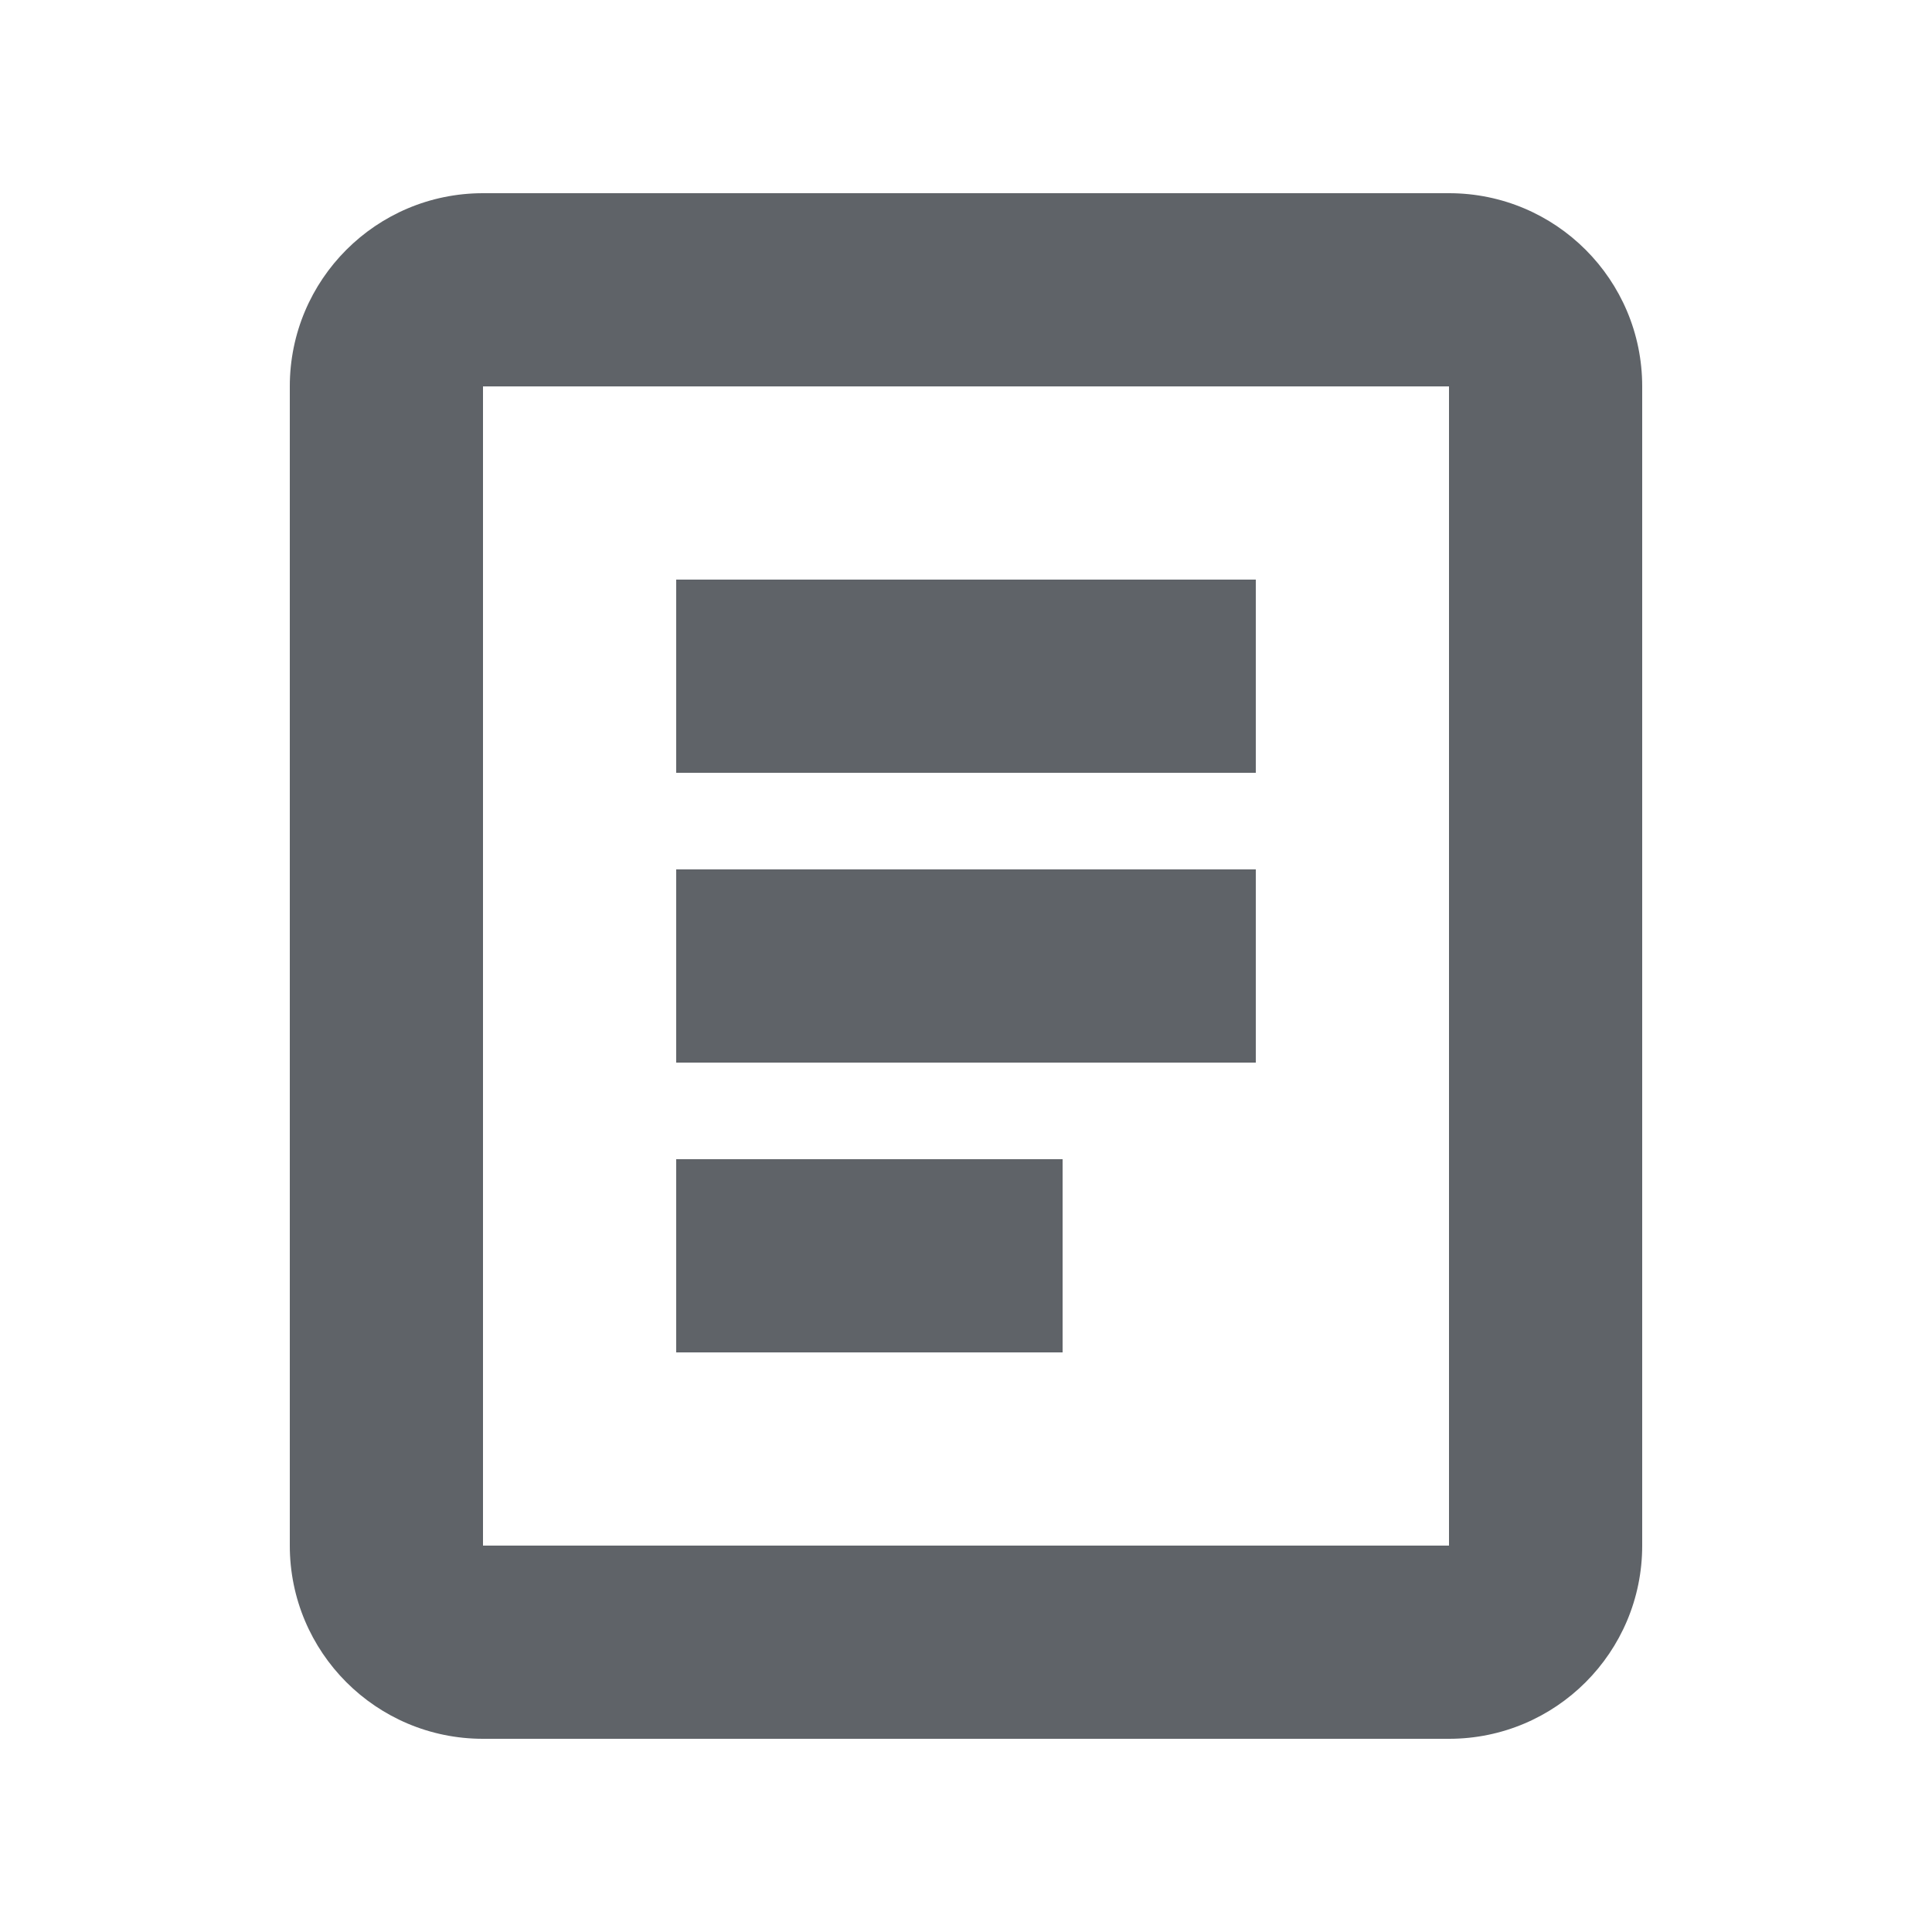
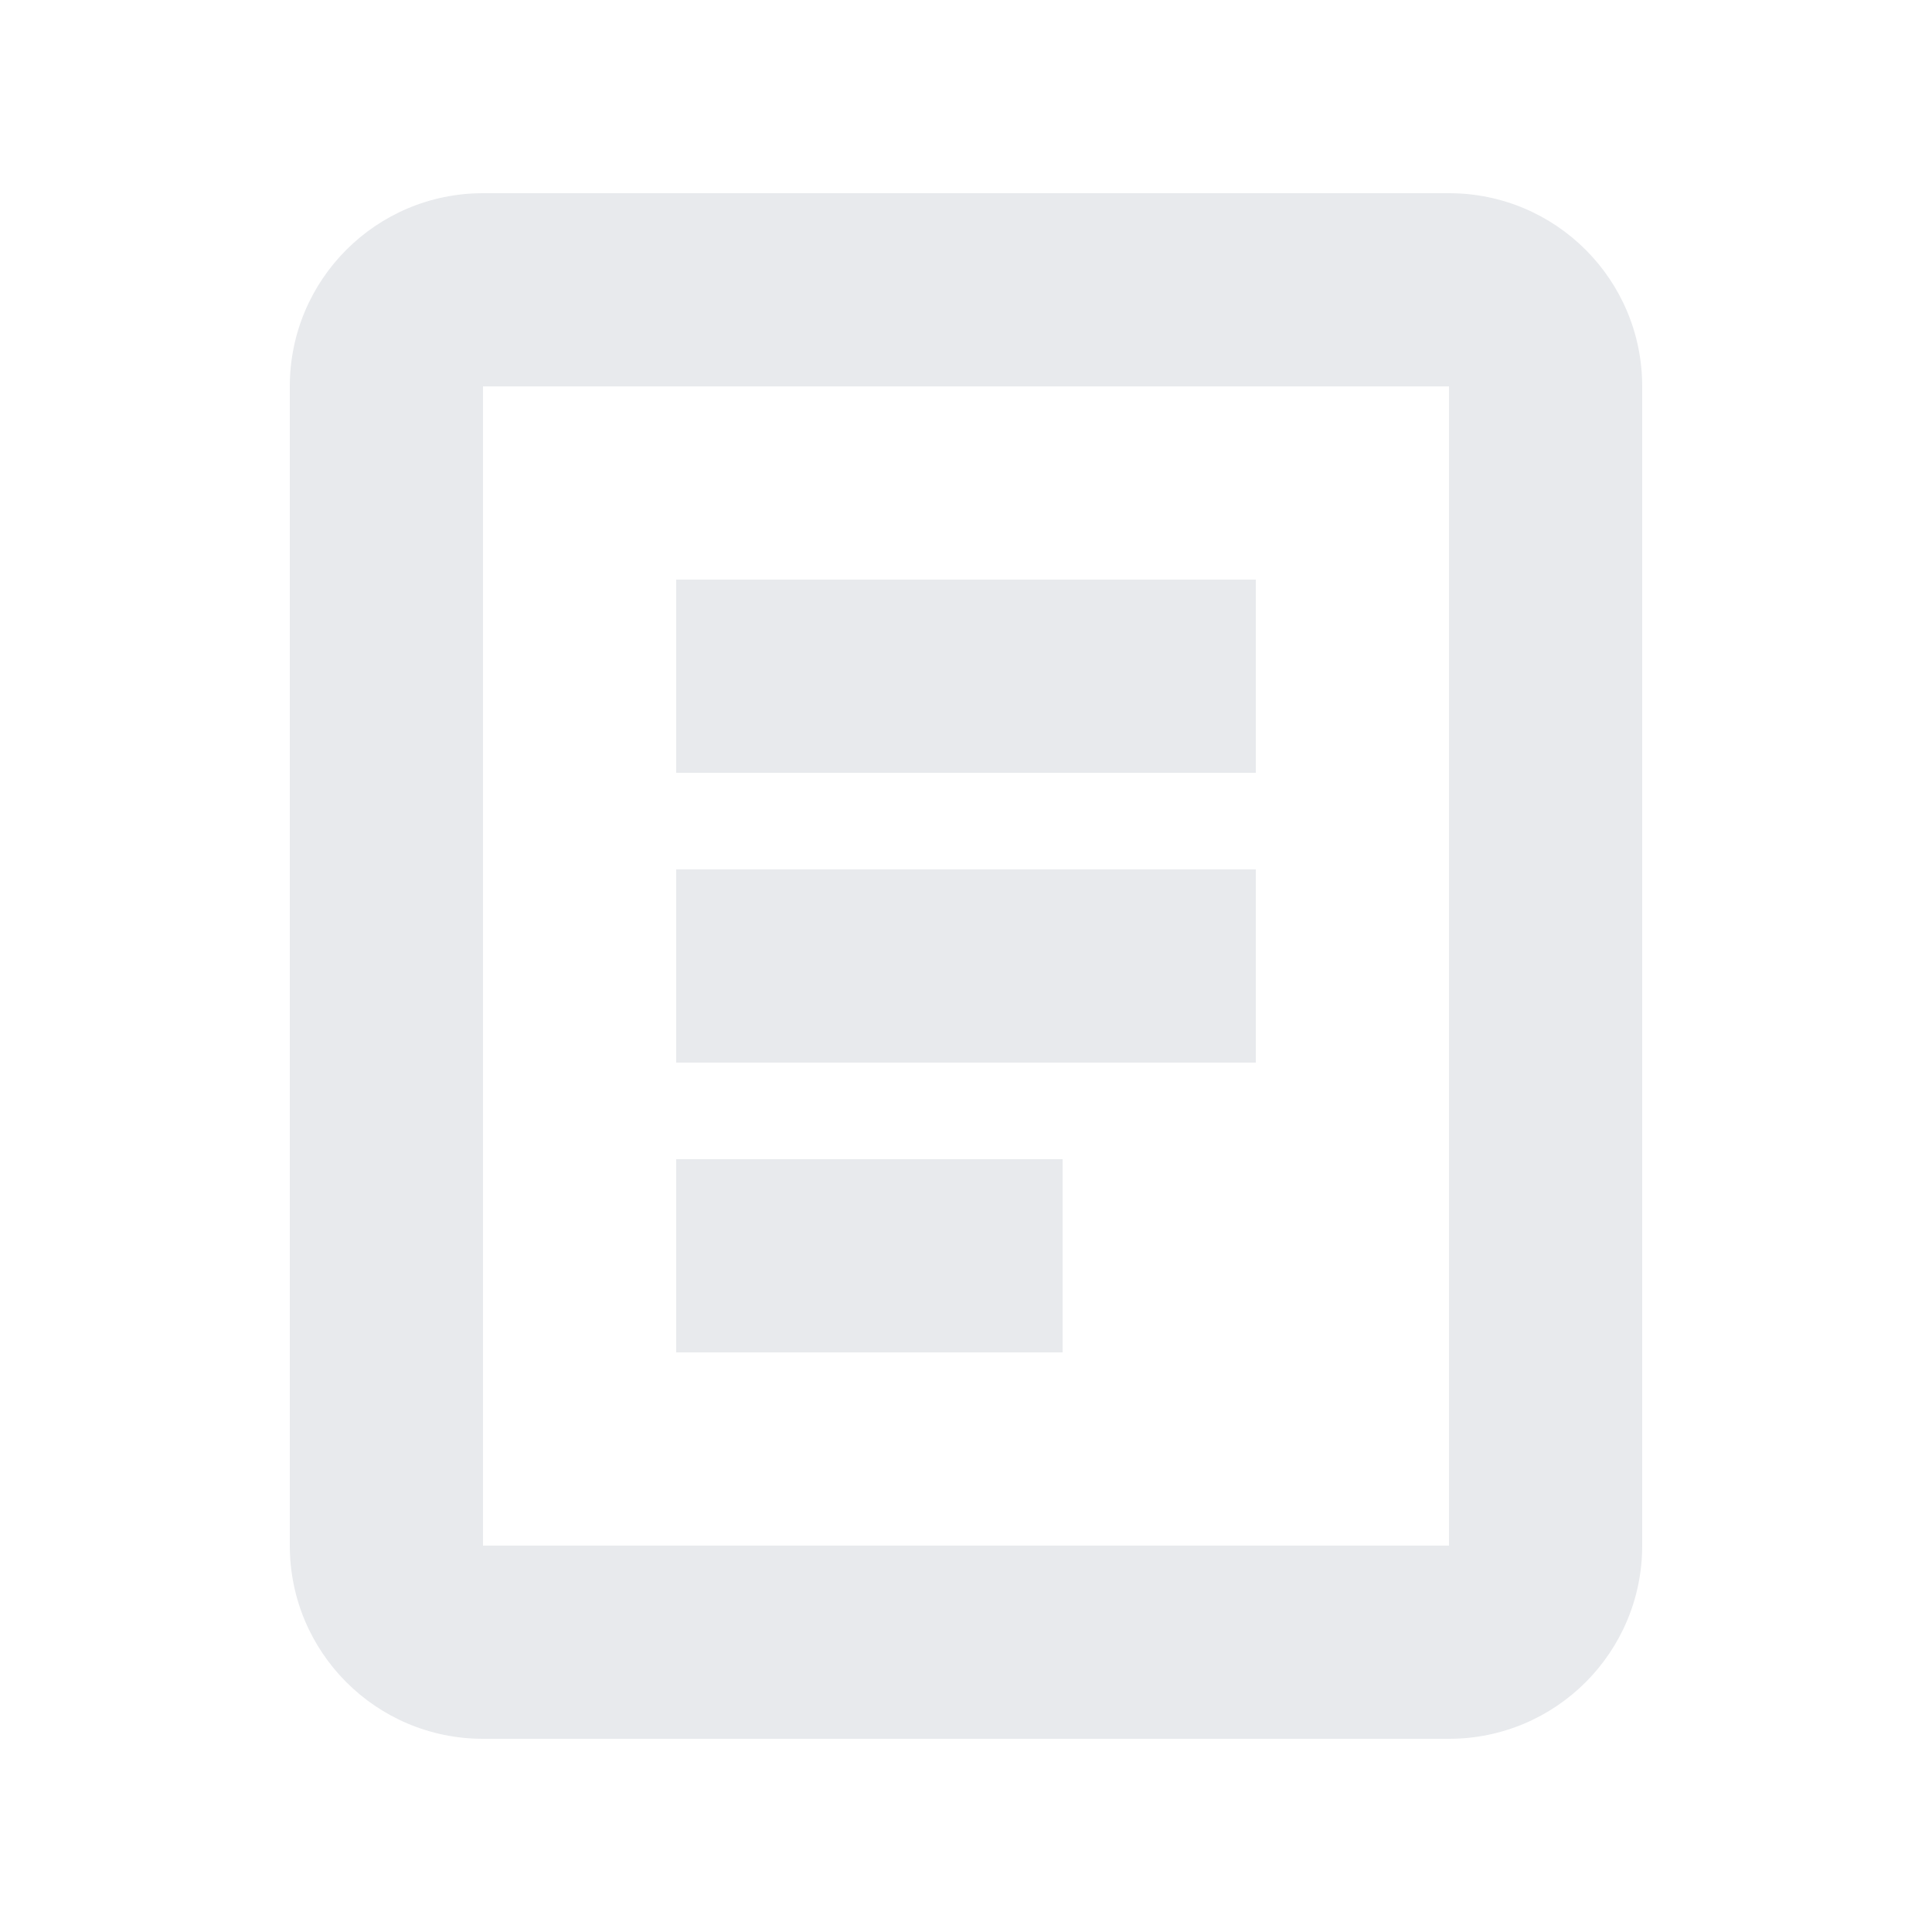
<svg xmlns="http://www.w3.org/2000/svg" height="20" viewBox="0 0 20 20" width="20">
-   <path d="m5 2h10c1.105 0 2 .895 2 2v12c0 1.105-.895 2-2 2h-10c-1.105 0-2-.895-2-2v-12c0-1.105.895-2 2-2zm0 2v12h10v-12zm2 2h6v2h-6zm0 3h6v2h-6zm0 3h4v2h-4z" fill="#5f6368" fill-rule="evenodd" />
+   <path d="m5 2h10c1.105 0 2 .895 2 2v12c0 1.105-.895 2-2 2h-10c-1.105 0-2-.895-2-2v-12c0-1.105.895-2 2-2zm0 2v12h10v-12zm2 2h6v2h-6zm0 3h6v2h-6zm0 3h4v2h-4z" fill="#E8EAED" fill-rule="evenodd" />
</svg>
